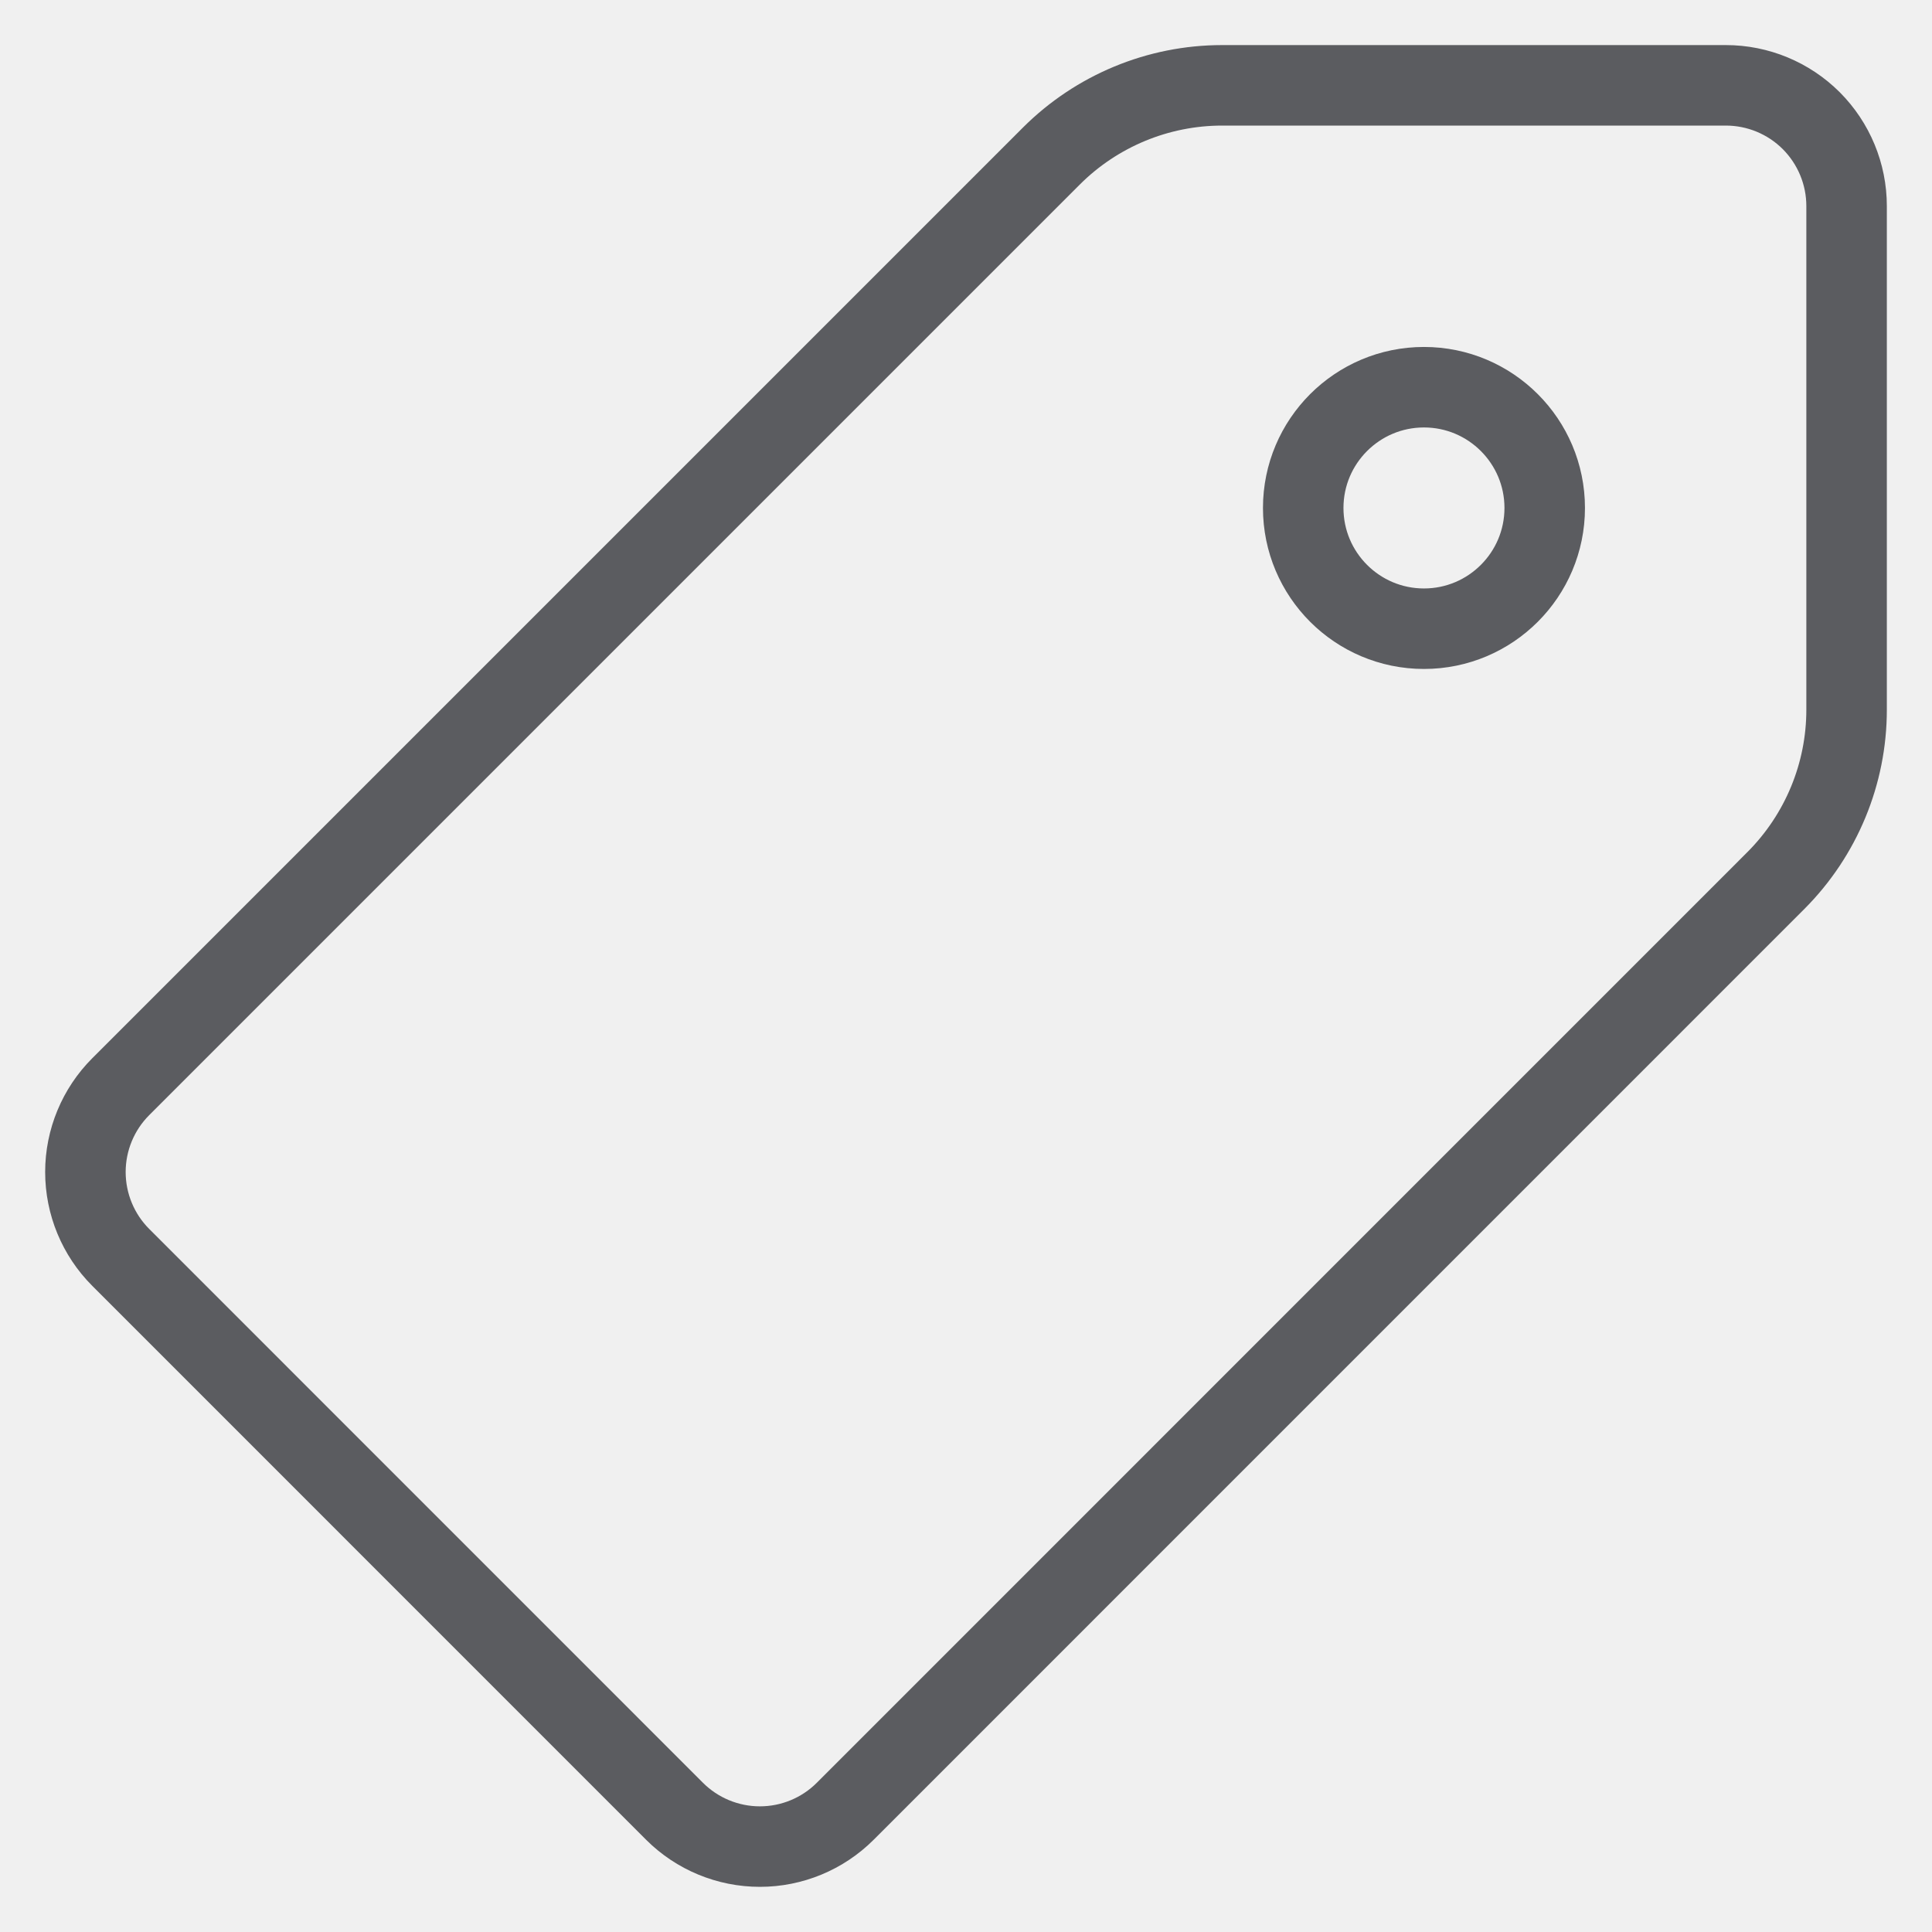
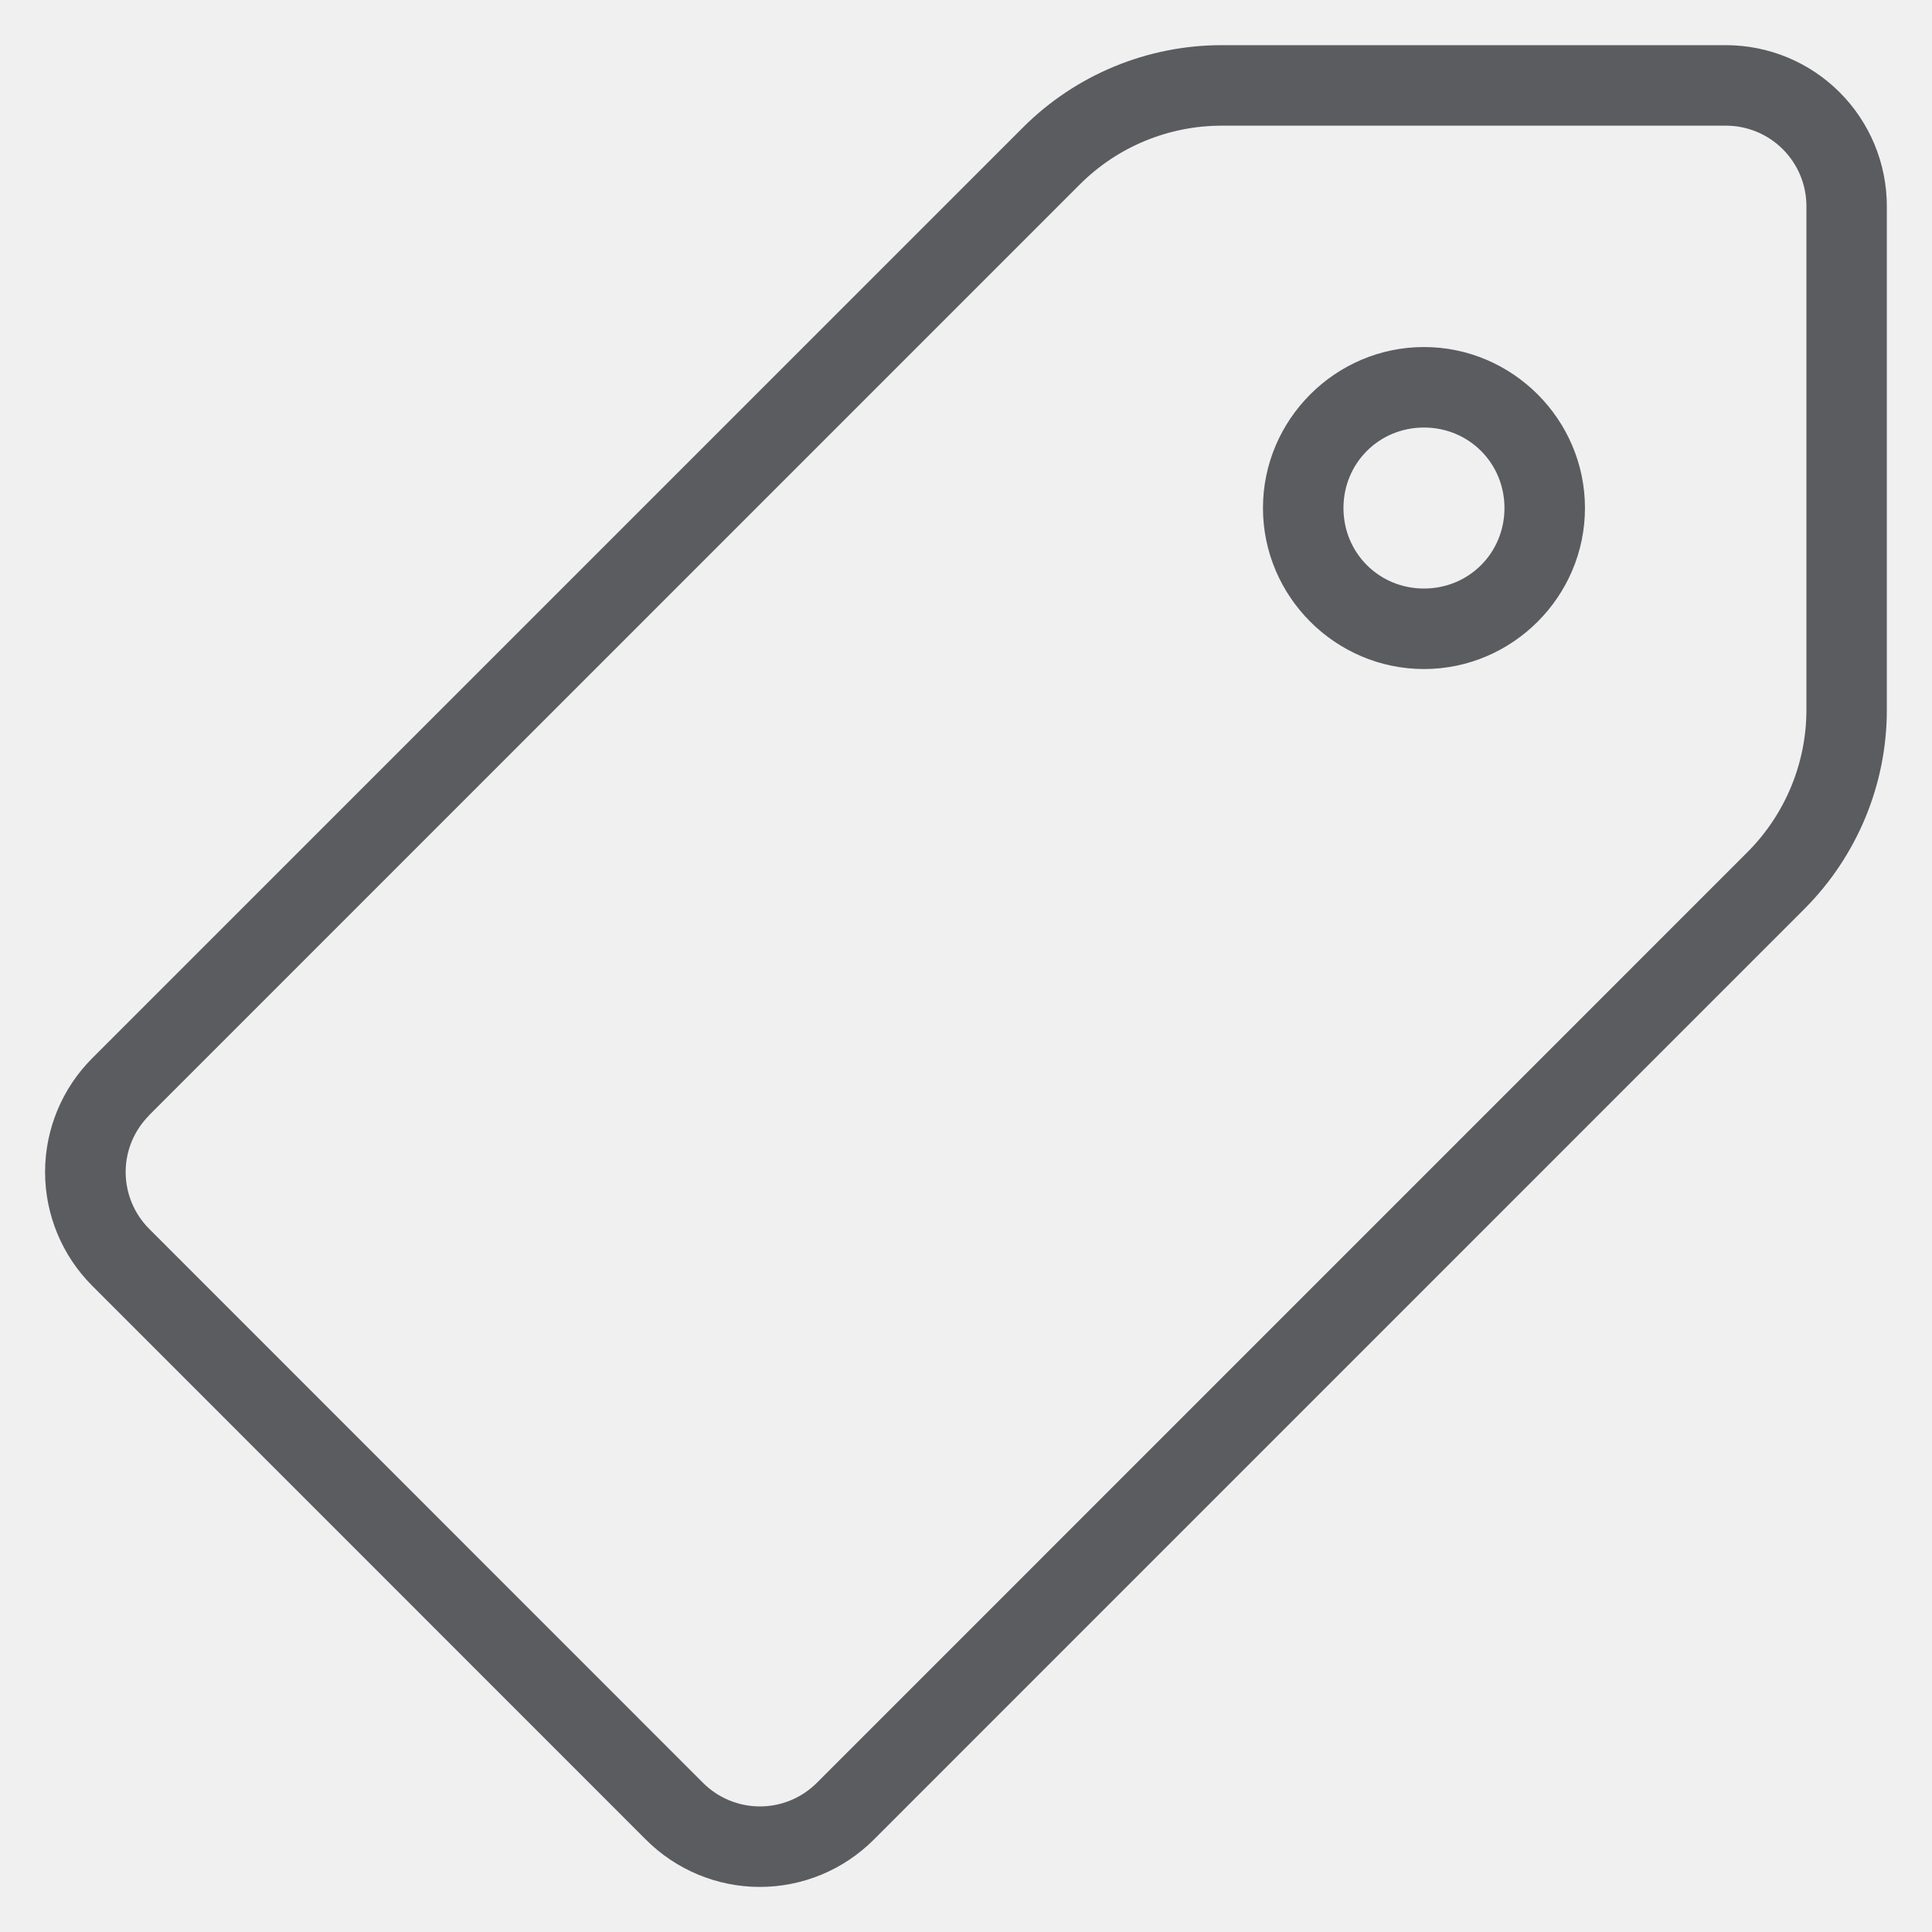
- <svg xmlns="http://www.w3.org/2000/svg" width="24" height="24" viewBox="0 0 24 24" fill="none">
-   <g clip-path="url(#clip0_1_113664)">
-     <path d="M22.939 2.56V8.817C22.939 9.612 22.623 10.375 22.061 10.938L10.5 22.5C10.219 22.781 9.837 22.939 9.44 22.939C9.042 22.939 8.66 22.781 8.379 22.5L1.5 15.62C1.219 15.339 1.061 14.957 1.061 14.559C1.061 14.162 1.219 13.78 1.5 13.499L13.061 1.938C13.624 1.376 14.387 1.06 15.182 1.06H21.439C21.837 1.06 22.218 1.218 22.5 1.499C22.781 1.781 22.939 2.162 22.939 2.56V2.56Z" stroke="#5B5C60" stroke-linecap="round" stroke-linejoin="round" />
-     <path d="M17.689 7.81C16.861 7.81 16.189 7.138 16.189 6.31C16.189 5.482 16.861 4.81 17.689 4.81C18.517 4.81 19.189 5.482 19.189 6.31C19.189 7.138 18.517 7.81 17.689 7.81Z" stroke="#5B5C60" stroke-linecap="round" stroke-linejoin="round" />
+ <svg xmlns="http://www.w3.org/2000/svg" width="24" height="24" viewBox="0 0 24 24" fill="none" version="1.1" id="svg2">
+   <g clip-path="url(#clip0_1_113664)" id="g2">
+     <path style="color:#000000;fill:#5b5c60;stroke-linecap:round;stroke-linejoin:round;-inkscape-stroke:none" d="M 15.182,0.561 C 14.254,0.56 13.363,0.928 12.707,1.584 L 1.146,13.145 c -0.375,0.375 -0.586,0.884 -0.586,1.414 10e-9,0.53 0.211,1.039 0.586,1.414 l 6.879,6.881 c 0.375,0.375 0.884,0.586 1.414,0.586 0.53,0 1.039,-0.211 1.414,-0.586 l 11.561,-11.562 C 23.07,10.635 23.44,9.744 23.439,8.816 V 2.561 c 0,-0.53 -0.211,-1.039 -0.586,-1.414 C 22.479,0.772 21.97,0.561 21.439,0.561 Z m 0,1 h 6.258 c 0.265,0 0.519,0.105 0.707,0.293 0.188,0.188 0.293,0.442 0.293,0.707 v 6.256 c 8.3e-5,0.663 -0.264,1.299 -0.732,1.768 l -11.561,11.562 c -0.188,0.188 -0.442,0.293 -0.707,0.293 -0.265,0 -0.519,-0.105 -0.707,-0.293 L 1.854,15.266 C 1.666,15.078 1.561,14.824 1.561,14.559 c 0,-0.265 0.106,-0.518 0.293,-0.705 v -0.002 L 13.414,2.291 C 13.883,1.822 14.519,1.56 15.182,1.561 Z" id="path1" />
+     <path style="color:#000000;fill:#5b5c60;stroke-linecap:round;stroke-linejoin:round;-inkscape-stroke:none" d="m 17.689,4.311 c -1.099,0 -2,0.901 -2,2 0,1.099 0.901,2 2,2 1.099,0 2,-0.901 2,-2 0,-1.099 -0.901,-2 -2,-2 z m 0,1 c 0.558,0 1,0.442 1,1 0,0.558 -0.442,1 -1,1 -0.558,0 -1,-0.442 -1,-1 0,-0.558 0.442,-1 1,-1 z" id="path2" />
  </g>
-   <defs>
+   <defs id="defs2">
    <clipPath id="clip0_1_113664">
-       <rect width="24" height="24" fill="white" transform="matrix(-1 0 0 1 24 0)" />
+       <rect width="24" height="24" fill="white" transform="matrix(-1 0 0 1 24 0)" id="rect2" />
    </clipPath>
  </defs>
</svg>
